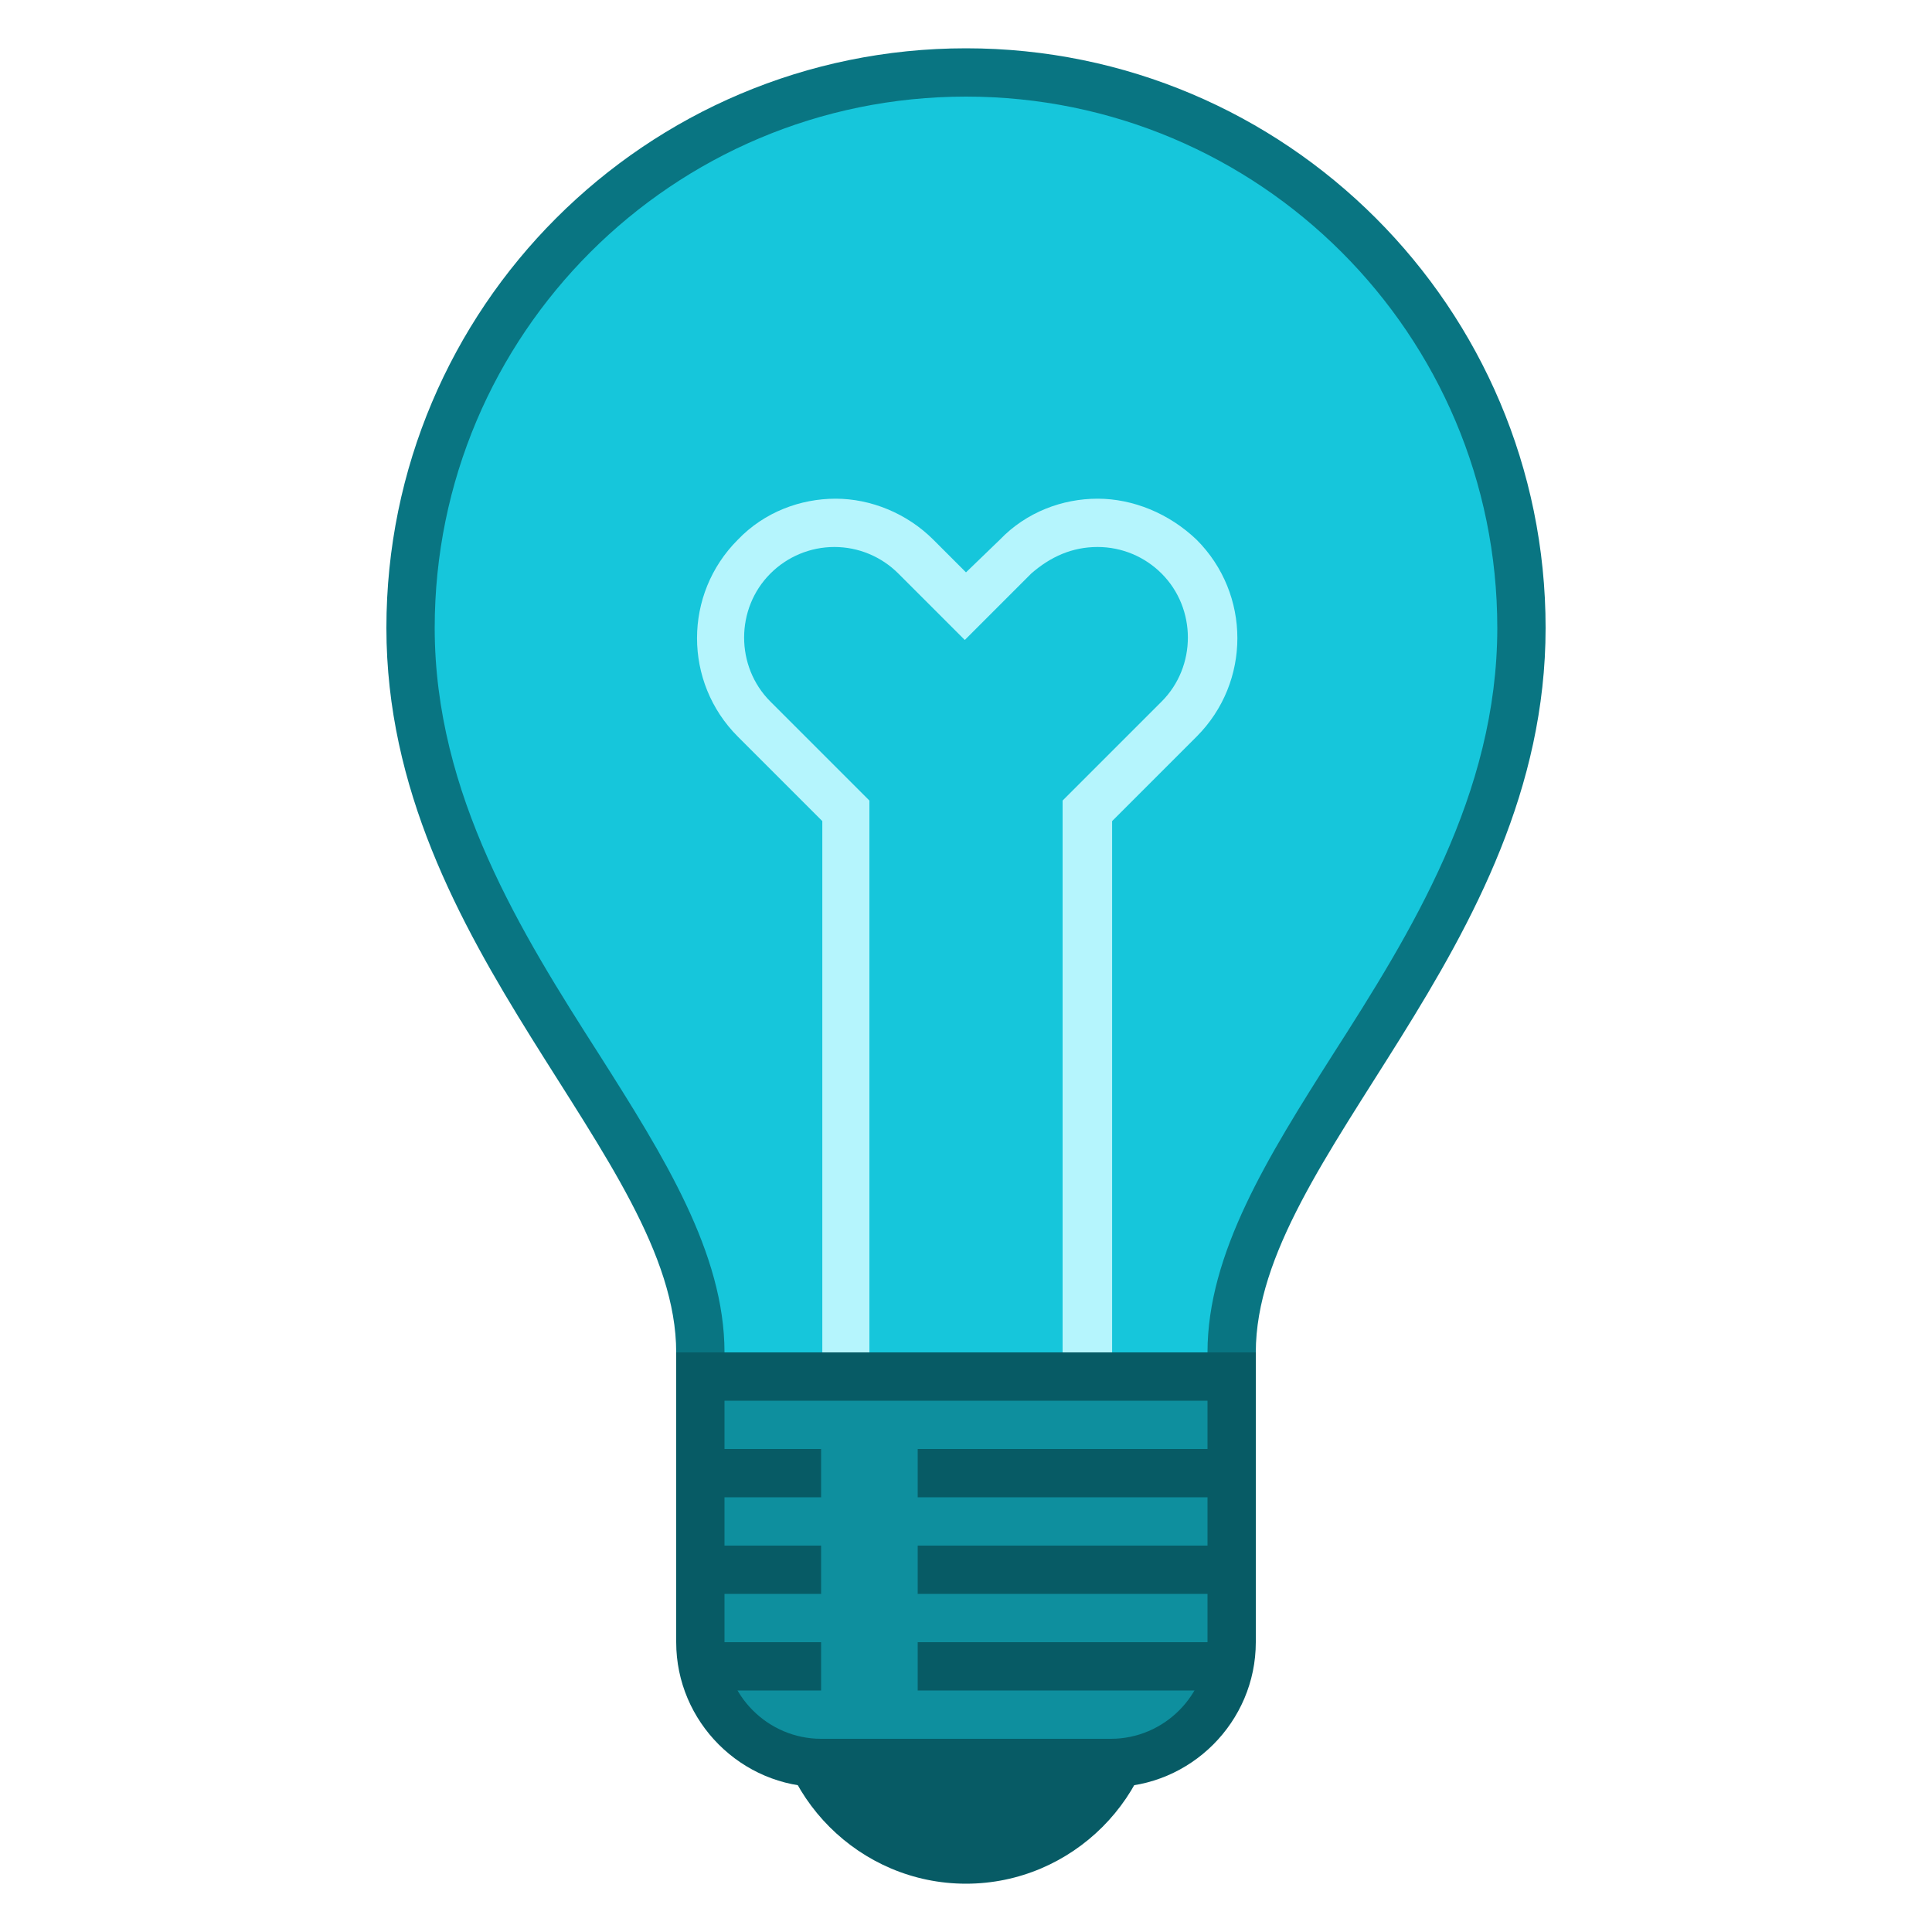
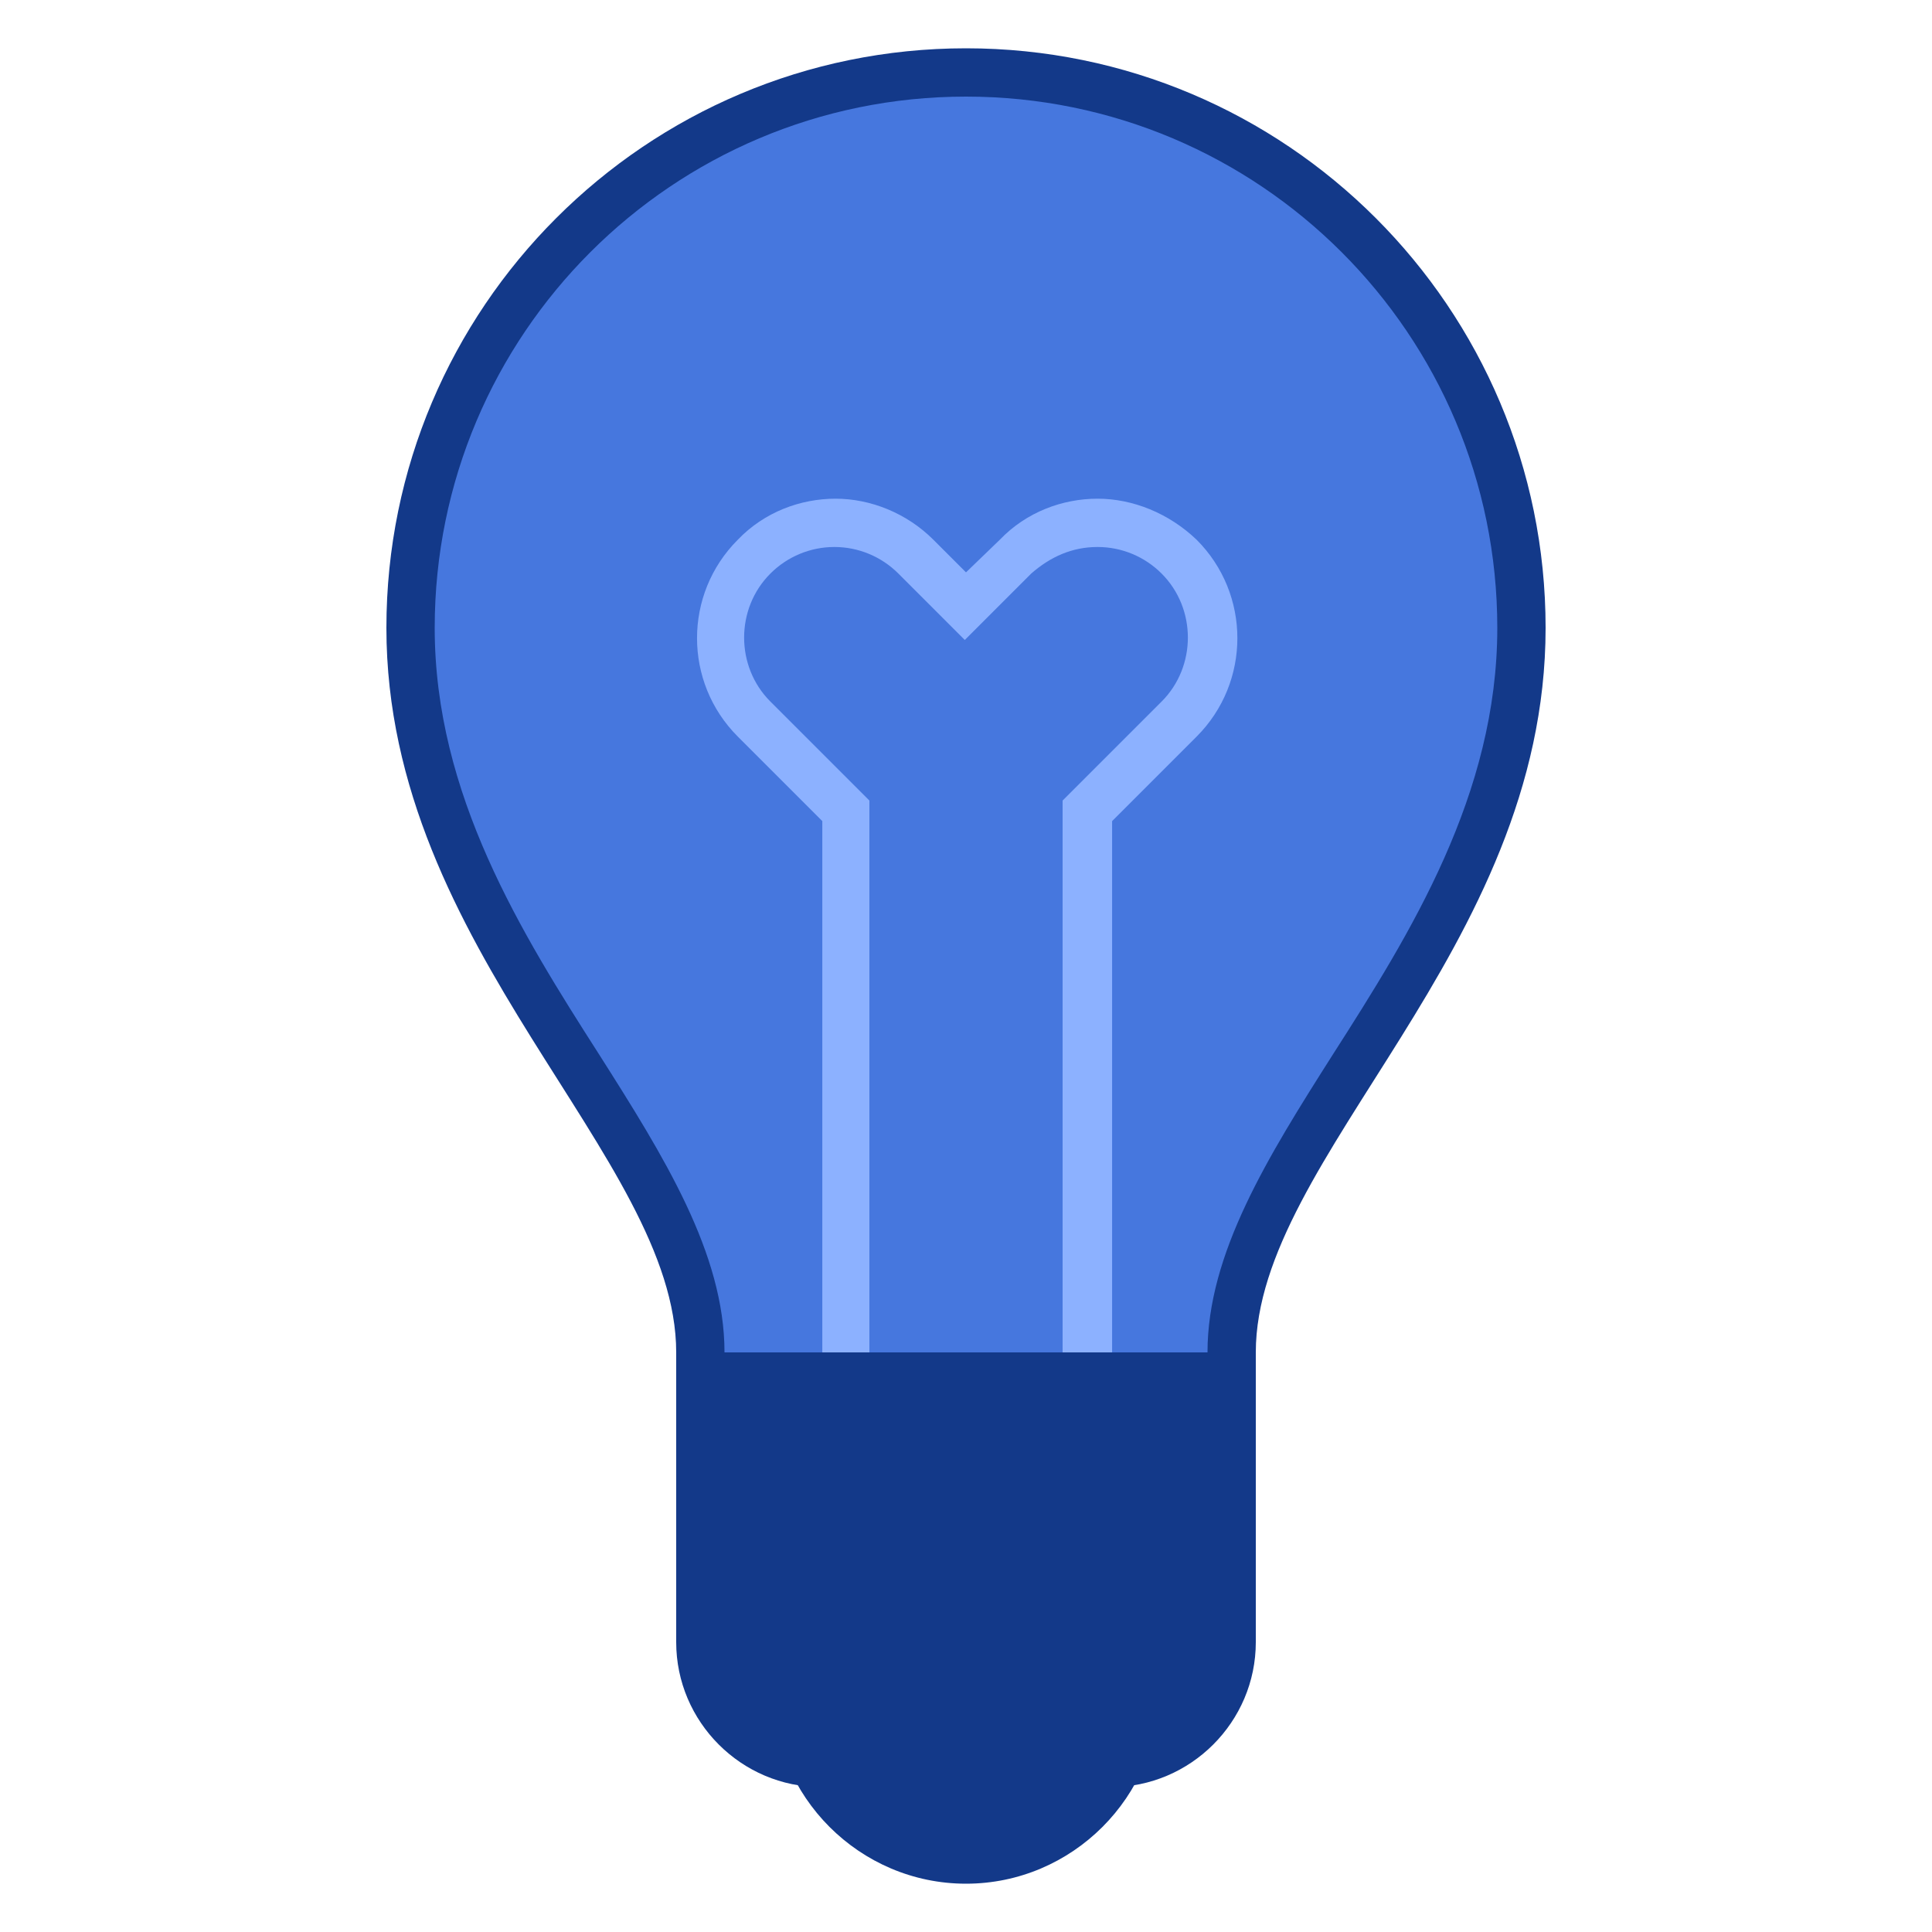
<svg xmlns="http://www.w3.org/2000/svg" width="75" height="75" viewBox="0 0 75 75" fill="none">
-   <path d="M27.188 55.922V52.5C27.188 48.891 24.984 45.469 22.453 41.438C19.406 36.609 15.938 31.125 15.938 24.375C15.938 12.469 25.594 2.812 37.5 2.812C49.406 2.812 59.062 12.469 59.062 24.375C59.062 31.125 55.594 36.609 52.547 41.438C50.016 45.469 47.812 48.891 47.812 52.5V55.922H27.188Z" fill="#16C6DB" />
-   <path d="M37.5 3.75C48.891 3.75 58.125 12.984 58.125 24.375C58.125 30.844 54.75 36.234 51.75 40.922C49.219 44.906 46.875 48.656 46.875 52.5V54.984H37.5H28.125V52.5C28.125 48.656 25.781 44.906 23.25 40.922C20.25 36.234 16.875 30.844 16.875 24.375C16.875 12.984 26.109 3.75 37.5 3.75ZM37.5 1.875C25.078 1.875 15 11.953 15 24.375C15 36.891 26.25 44.906 26.25 52.5V56.859H37.5H48.75V52.5C48.75 44.906 60 36.891 60 24.375C60 11.953 49.922 1.875 37.5 1.875Z" fill="#097582" />
-   <path d="M42.609 21.234C43.547 21.234 44.438 21.609 45.094 22.266C46.453 23.625 46.453 25.875 45.094 27.234L41.812 30.516L41.25 31.078V31.875V54.375H33.75V31.875V31.078L33.188 30.516L29.906 27.234C28.547 25.875 28.547 23.625 29.906 22.266C30.562 21.609 31.453 21.234 32.391 21.234C33.328 21.234 34.219 21.609 34.875 22.266L36.141 23.531L37.453 24.844L38.766 23.531L40.031 22.266C40.781 21.609 41.625 21.234 42.609 21.234ZM42.609 19.359C41.25 19.359 39.844 19.875 38.812 20.953L37.5 22.219L36.234 20.953C35.203 19.922 33.797 19.359 32.438 19.359C31.078 19.359 29.672 19.875 28.641 20.953C26.531 23.062 26.531 26.484 28.641 28.594L31.922 31.875V56.25H43.172V31.875L46.453 28.594C48.562 26.484 48.562 23.062 46.453 20.953C45.375 19.922 43.969 19.359 42.609 19.359Z" fill="#B5F5FD" />
-   <path d="M37.5 58.125C33.375 58.125 30 61.5 30 65.625C30 69.75 33.375 73.125 37.5 73.125C41.625 73.125 45 69.75 45 65.625C45 61.5 41.625 58.125 37.5 58.125Z" fill="#075B65" />
-   <path d="M31.875 68.438C29.297 68.438 27.188 66.328 27.188 63.75V53.438H47.812V63.75C47.812 66.328 45.703 68.438 43.125 68.438H31.875Z" fill="#0E8F9E" />
-   <path d="M46.875 54.375V63.75C46.875 65.812 45.188 67.5 43.125 67.5H31.875C29.812 67.5 28.125 65.812 28.125 63.75V54.375H46.875ZM48.75 52.5H26.25V63.75C26.25 66.844 28.781 69.375 31.875 69.375H43.125C46.219 69.375 48.75 66.844 48.75 63.75V52.5Z" fill="#075B65" />
-   <path d="M35.625 63.75H47.812V65.625H35.625V63.75ZM27.281 63.75H31.875V65.625H27.281V63.75ZM35.625 60H48.75V61.875H35.625V60ZM26.25 60H31.875V61.875H26.25V60ZM35.625 56.25H48.75V58.125H35.625V56.25ZM26.25 56.25H31.875V58.125H26.25V56.25Z" fill="#075B65" />
+   <path d="M27.188 55.922V52.5C27.188 48.891 24.984 45.469 22.453 41.438C19.406 36.609 15.938 31.125 15.938 24.375C15.938 12.469 25.594 2.812 37.5 2.812C49.406 2.812 59.062 12.469 59.062 24.375C59.062 31.125 55.594 36.609 52.547 41.438C50.016 45.469 47.812 48.891 47.812 52.5V55.922H27.188Z" fill="#4677DE" />
+   <path d="M37.5 3.75C48.891 3.75 58.125 12.984 58.125 24.375C58.125 30.844 54.75 36.234 51.75 40.922C49.219 44.906 46.875 48.656 46.875 52.5V54.984H37.5H28.125V52.5C28.125 48.656 25.781 44.906 23.25 40.922C20.25 36.234 16.875 30.844 16.875 24.375C16.875 12.984 26.109 3.75 37.5 3.75ZM37.5 1.875C25.078 1.875 15 11.953 15 24.375C15 36.891 26.25 44.906 26.25 52.5V56.859H37.5H48.75V52.5C48.75 44.906 60 36.891 60 24.375C60 11.953 49.922 1.875 37.5 1.875Z" fill="#133989" />
+   <path d="M42.609 21.234C43.547 21.234 44.438 21.609 45.094 22.266C46.453 23.625 46.453 25.875 45.094 27.234L41.812 30.516L41.25 31.078V31.875V54.375H33.75V31.875V31.078L33.188 30.516L29.906 27.234C28.547 25.875 28.547 23.625 29.906 22.266C30.562 21.609 31.453 21.234 32.391 21.234C33.328 21.234 34.219 21.609 34.875 22.266L36.141 23.531L37.453 24.844L38.766 23.531L40.031 22.266C40.781 21.609 41.625 21.234 42.609 21.234ZM42.609 19.359C41.25 19.359 39.844 19.875 38.812 20.953L37.5 22.219L36.234 20.953C35.203 19.922 33.797 19.359 32.438 19.359C31.078 19.359 29.672 19.875 28.641 20.953C26.531 23.062 26.531 26.484 28.641 28.594L31.922 31.875V56.25H43.172V31.875L46.453 28.594C48.562 26.484 48.562 23.062 46.453 20.953C45.375 19.922 43.969 19.359 42.609 19.359Z" fill="#8CB1FF" />
+   <path d="M37.5 58.125C33.375 58.125 30 61.5 30 65.625C30 69.75 33.375 73.125 37.5 73.125C41.625 73.125 45 69.75 45 65.625C45 61.5 41.625 58.125 37.5 58.125Z" fill="#133989" />
+   <path d="M31.875 68.438C29.297 68.438 27.188 66.328 27.188 63.75V53.438H47.812V63.75C47.812 66.328 45.703 68.438 43.125 68.438H31.875Z" fill="#133989" />
+   <path d="M46.875 54.375V63.75C46.875 65.812 45.188 67.5 43.125 67.5H31.875C29.812 67.5 28.125 65.812 28.125 63.75V54.375H46.875ZM48.75 52.5H26.25V63.75C26.25 66.844 28.781 69.375 31.875 69.375H43.125C46.219 69.375 48.75 66.844 48.75 63.75V52.5Z" fill="#133989" />
+   <path d="M35.625 63.75H47.812V65.625H35.625V63.75ZM27.281 63.75H31.875V65.625H27.281V63.75ZM35.625 60H48.75V61.875H35.625V60ZM26.25 60H31.875V61.875H26.25V60ZM35.625 56.25H48.75V58.125H35.625V56.25ZM26.25 56.25H31.875V58.125H26.25V56.25Z" fill="#133989" />
</svg>
